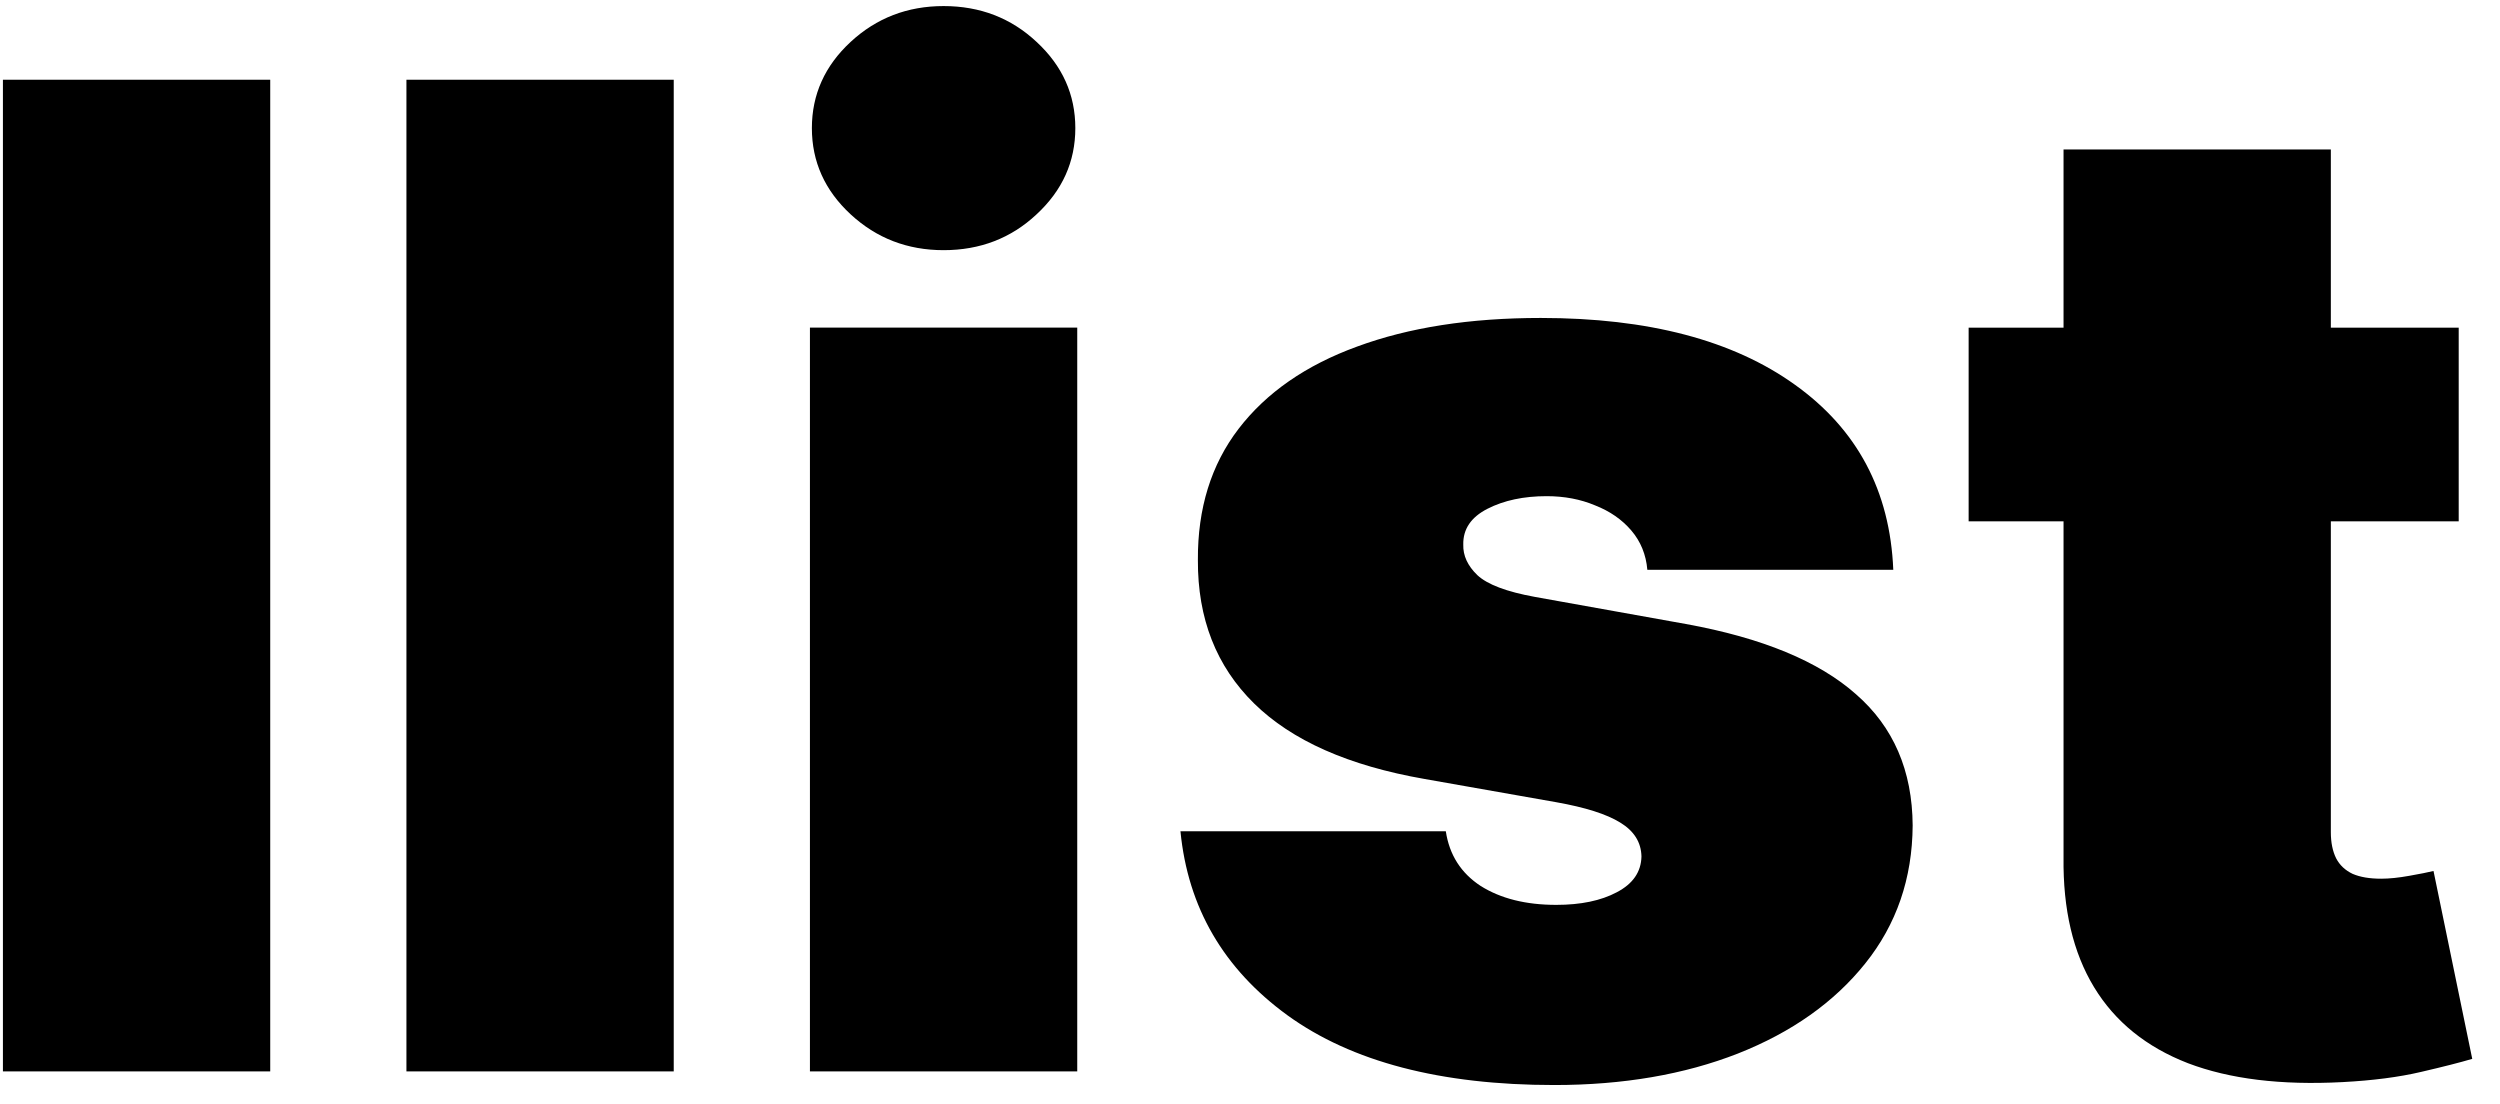
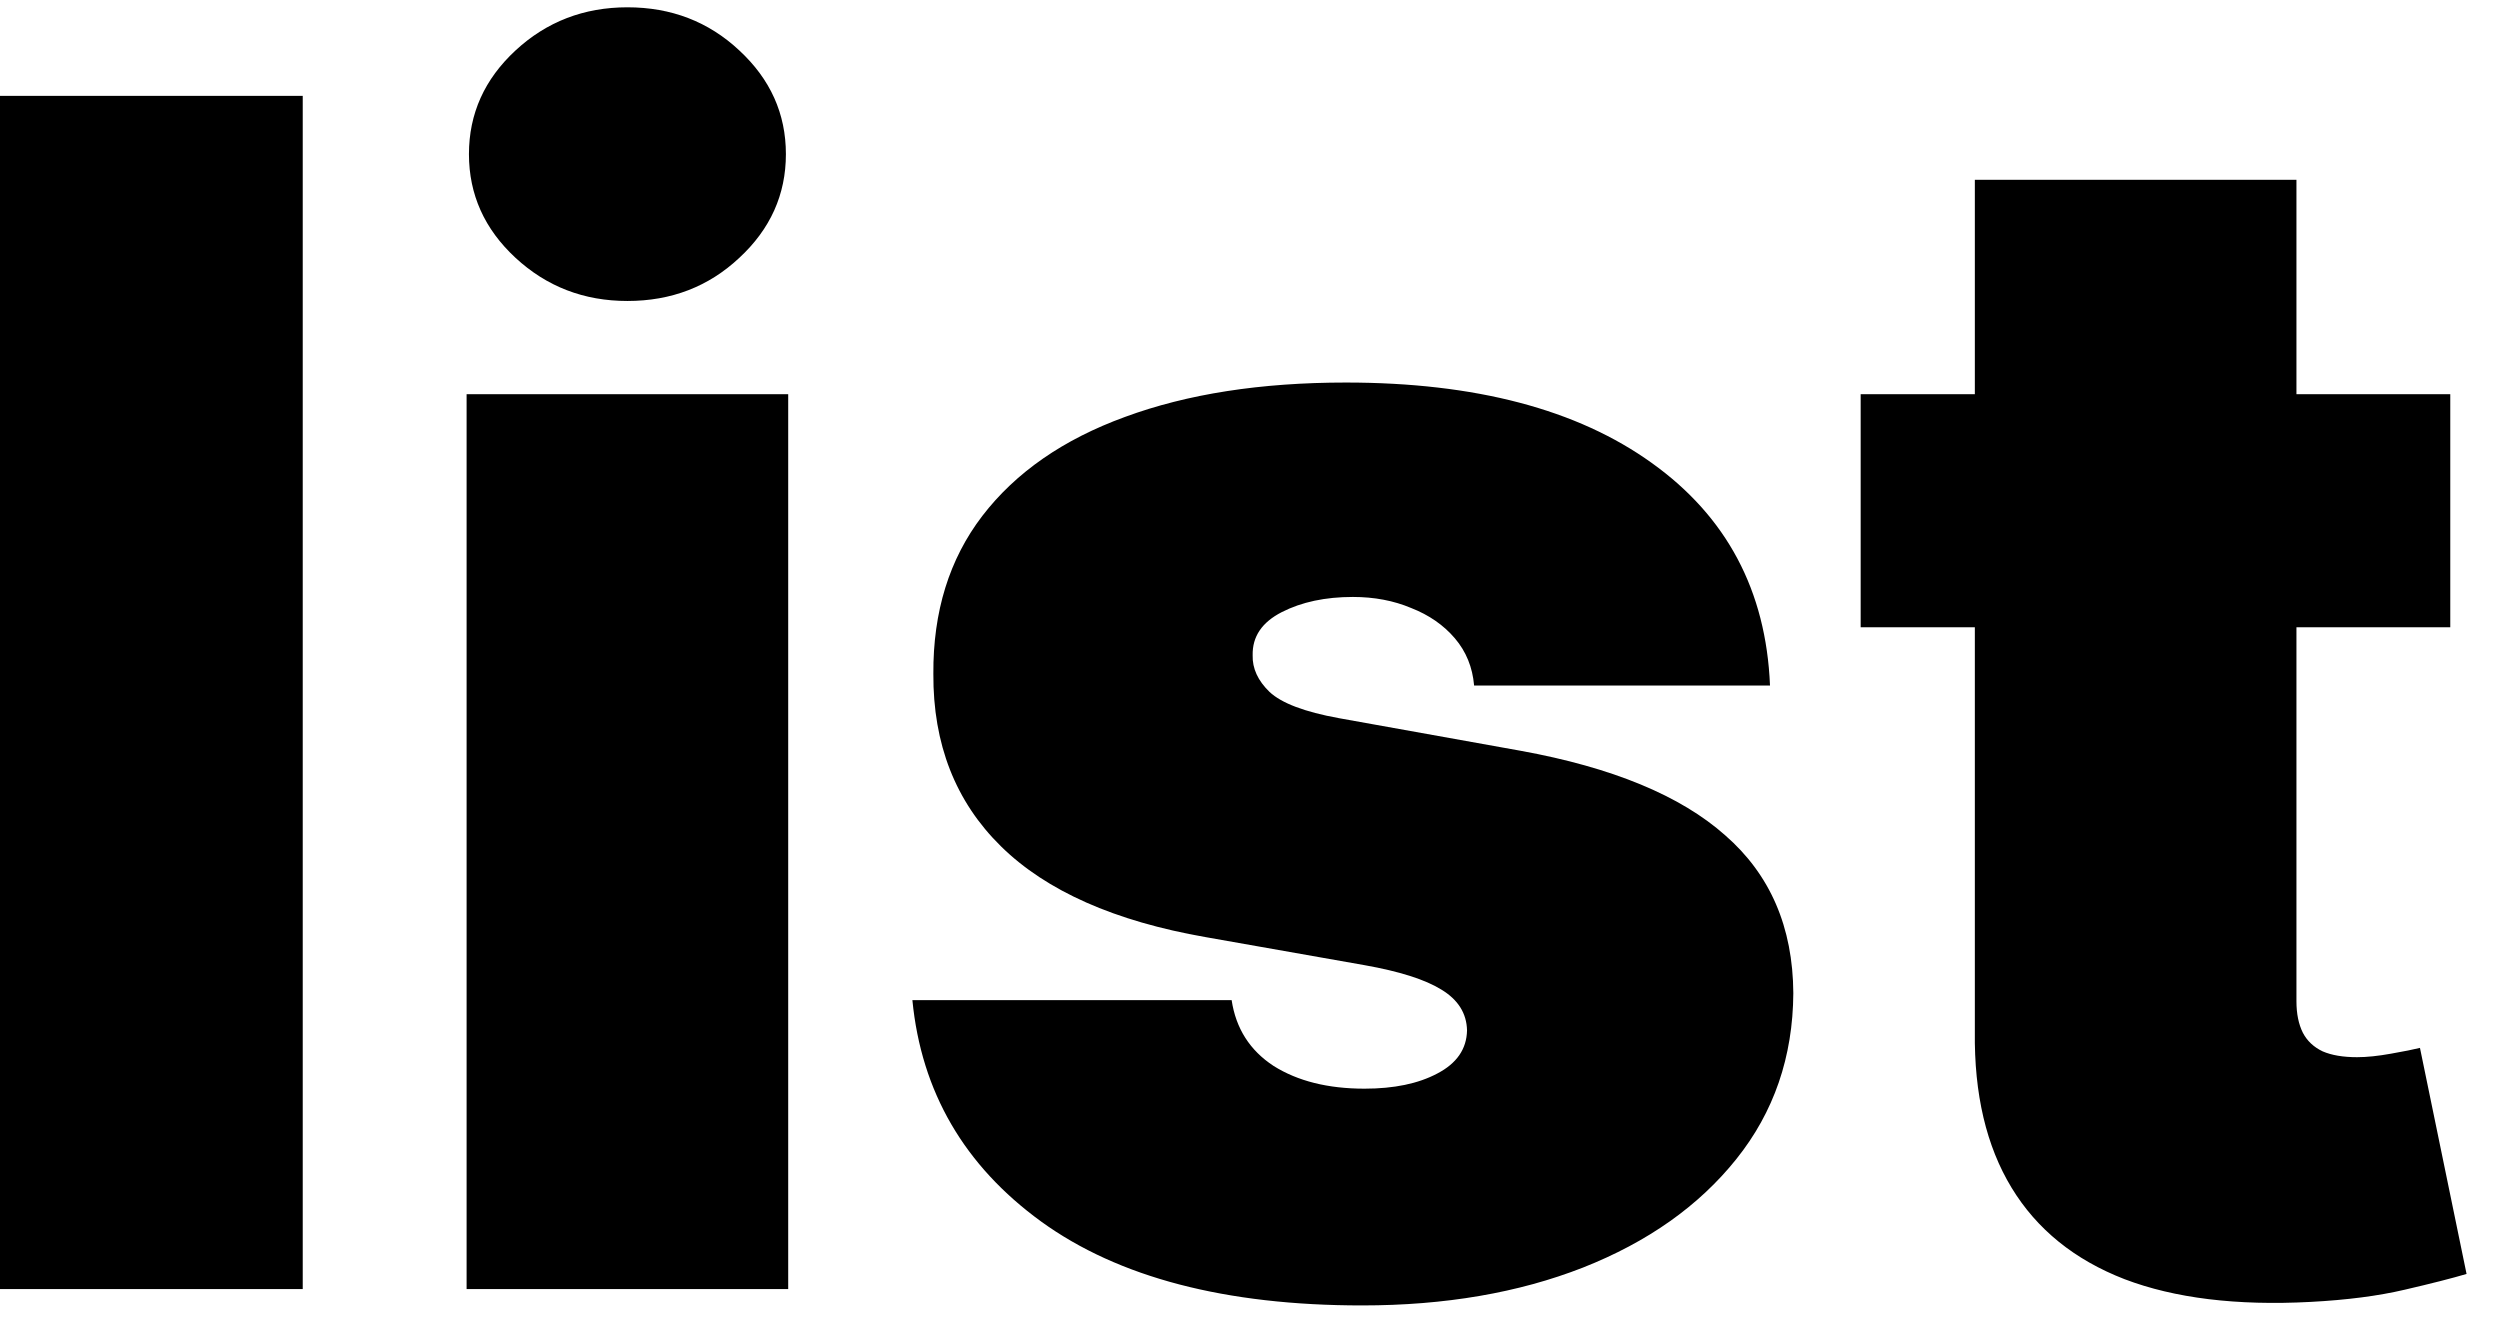
- <svg xmlns="http://www.w3.org/2000/svg" viewBox="0 0 77 34">
-   <path d="m8.323 2.455v30.545h-8.233v-30.545zm12.428 0v30.545h-8.233v-30.545zm4.195 30.545v-22.909h8.233v22.909zm4.117-25.295c-1.114 0-2.068-.368-2.864-1.104-.795-.736-1.193-1.621-1.193-2.655s.398-1.919 1.193-2.655c.795-.736 1.75-1.104 2.864-1.104 1.123 0 2.078.368 2.864 1.104.795.736 1.193 1.621 1.193 2.655s-.398 1.919-1.193 2.655c-.785.736-1.74 1.104-2.864 1.104zm29.252 9.844h-7.577c-.04-.467-.204-.87-.492-1.208-.288-.338-.661-.597-1.119-.776-.448-.189-.945-.283-1.492-.283-.706 0-1.312.129-1.82.388-.507.259-.756.626-.746 1.104-.01.338.134.651.433.94.308.288.9.512 1.775.671l4.653.835c2.347.427 4.092 1.148 5.235 2.163 1.153 1.004 1.735 2.352 1.745 4.042-.01 1.631-.497 3.048-1.462 4.251-.955 1.193-2.262 2.118-3.923 2.774-1.651.646-3.535.969-5.653.969-3.5 0-6.239-.716-8.218-2.148-1.969-1.432-3.067-3.321-3.296-5.668h8.173c.109.726.467 1.288 1.074 1.685.617.388 1.392.582 2.327.582.756 0 1.377-.129 1.864-.388.497-.259.751-.626.761-1.104-.01-.438-.229-.785-.656-1.044-.418-.259-1.074-.467-1.969-.626l-4.057-.716c-2.337-.408-4.087-1.183-5.25-2.327-1.163-1.143-1.74-2.615-1.73-4.415-.01-1.591.408-2.938 1.253-4.042.855-1.114 2.073-1.959 3.654-2.535 1.591-.587 3.475-.88 5.653-.88 3.311 0 5.921.686 7.83 2.058 1.919 1.372 2.928 3.271 3.028 5.697zm17.413-7.457v5.966h-15.094v-5.966zm-12.171-5.489h8.233v21.03c0 .318.055.587.164.805.109.209.278.368.507.477.229.099.522.149.88.149.249 0 .537-.03.865-.089.338-.06.587-.109.746-.149l1.193 5.787c-.368.109-.895.244-1.581.403-.676.159-1.482.264-2.416.313-1.889.1-3.475-.094-4.758-.582-1.283-.497-2.247-1.278-2.893-2.342s-.96-2.396-.94-3.997z" fill="currentColor" />
+ <svg xmlns="http://www.w3.org/2000/svg" fill="currentColor" height="34" viewBox="0 0 64 34" width="64">
+   <clipPath id="a">
+     <path d="m0 0h64v34h-64z" />
+   </clipPath>
+   <g clip-path="url(#a)">
+     <path d="m7.75 2.455v30.545h-8.233v-30.545zm4.195 30.545v-22.909h8.233v22.909zm4.117-25.295c-1.114 0-2.068-.368-2.864-1.104-.795-.736-1.193-1.621-1.193-2.655s.398-1.919 1.193-2.655c.795-.736 1.75-1.104 2.864-1.104 1.123 0 2.078.368 2.864 1.104.795.736 1.193 1.621 1.193 2.655s-.398 1.919-1.193 2.655c-.785.736-1.74 1.104-2.864 1.104zm29.252 9.844h-7.577c-.04-.467-.204-.87-.492-1.208-.288-.338-.661-.597-1.119-.776-.448-.189-.945-.283-1.492-.283-.706 0-1.312.129-1.82.388-.507.259-.756.626-.746 1.104-.01.338.134.651.433.94.308.288.9.512 1.775.671l4.653.835c2.347.427 4.092 1.148 5.235 2.163 1.153 1.004 1.735 2.352 1.745 4.042-.01 1.631-.497 3.048-1.462 4.251-.955 1.193-2.262 2.118-3.923 2.774-1.651.646-3.535.969-5.653.969-3.5 0-6.239-.716-8.218-2.148-1.969-1.432-3.067-3.321-3.296-5.668h8.173c.109.726.467 1.288 1.074 1.685.617.388 1.392.582 2.327.582.756 0 1.377-.129 1.864-.388.497-.259.751-.626.761-1.104-.01-.438-.229-.785-.656-1.044-.418-.259-1.074-.467-1.969-.626l-4.057-.716c-2.337-.408-4.087-1.183-5.25-2.327-1.163-1.143-1.74-2.615-1.73-4.415-.01-1.591.408-2.938 1.253-4.042.855-1.114 2.073-1.959 3.654-2.535 1.591-.587 3.475-.88 5.653-.88 3.311 0 5.921.686 7.83 2.058 1.919 1.372 2.928 3.271 3.028 5.697zm17.413-7.457v5.966h-15.094v-5.966zm-12.171-5.489h8.233v21.03c0 .318.055.587.164.805.109.209.278.368.507.477.229.099.522.149.88.149.249 0 .537-.03.865-.089.338-.06.587-.109.746-.149l1.193 5.787c-.368.109-.895.244-1.581.403-.676.159-1.482.264-2.416.313-1.889.1-3.475-.094-4.758-.582-1.283-.497-2.247-1.278-2.893-2.342s-.96-2.396-.94-3.997z" />
+   </g>
</svg>
